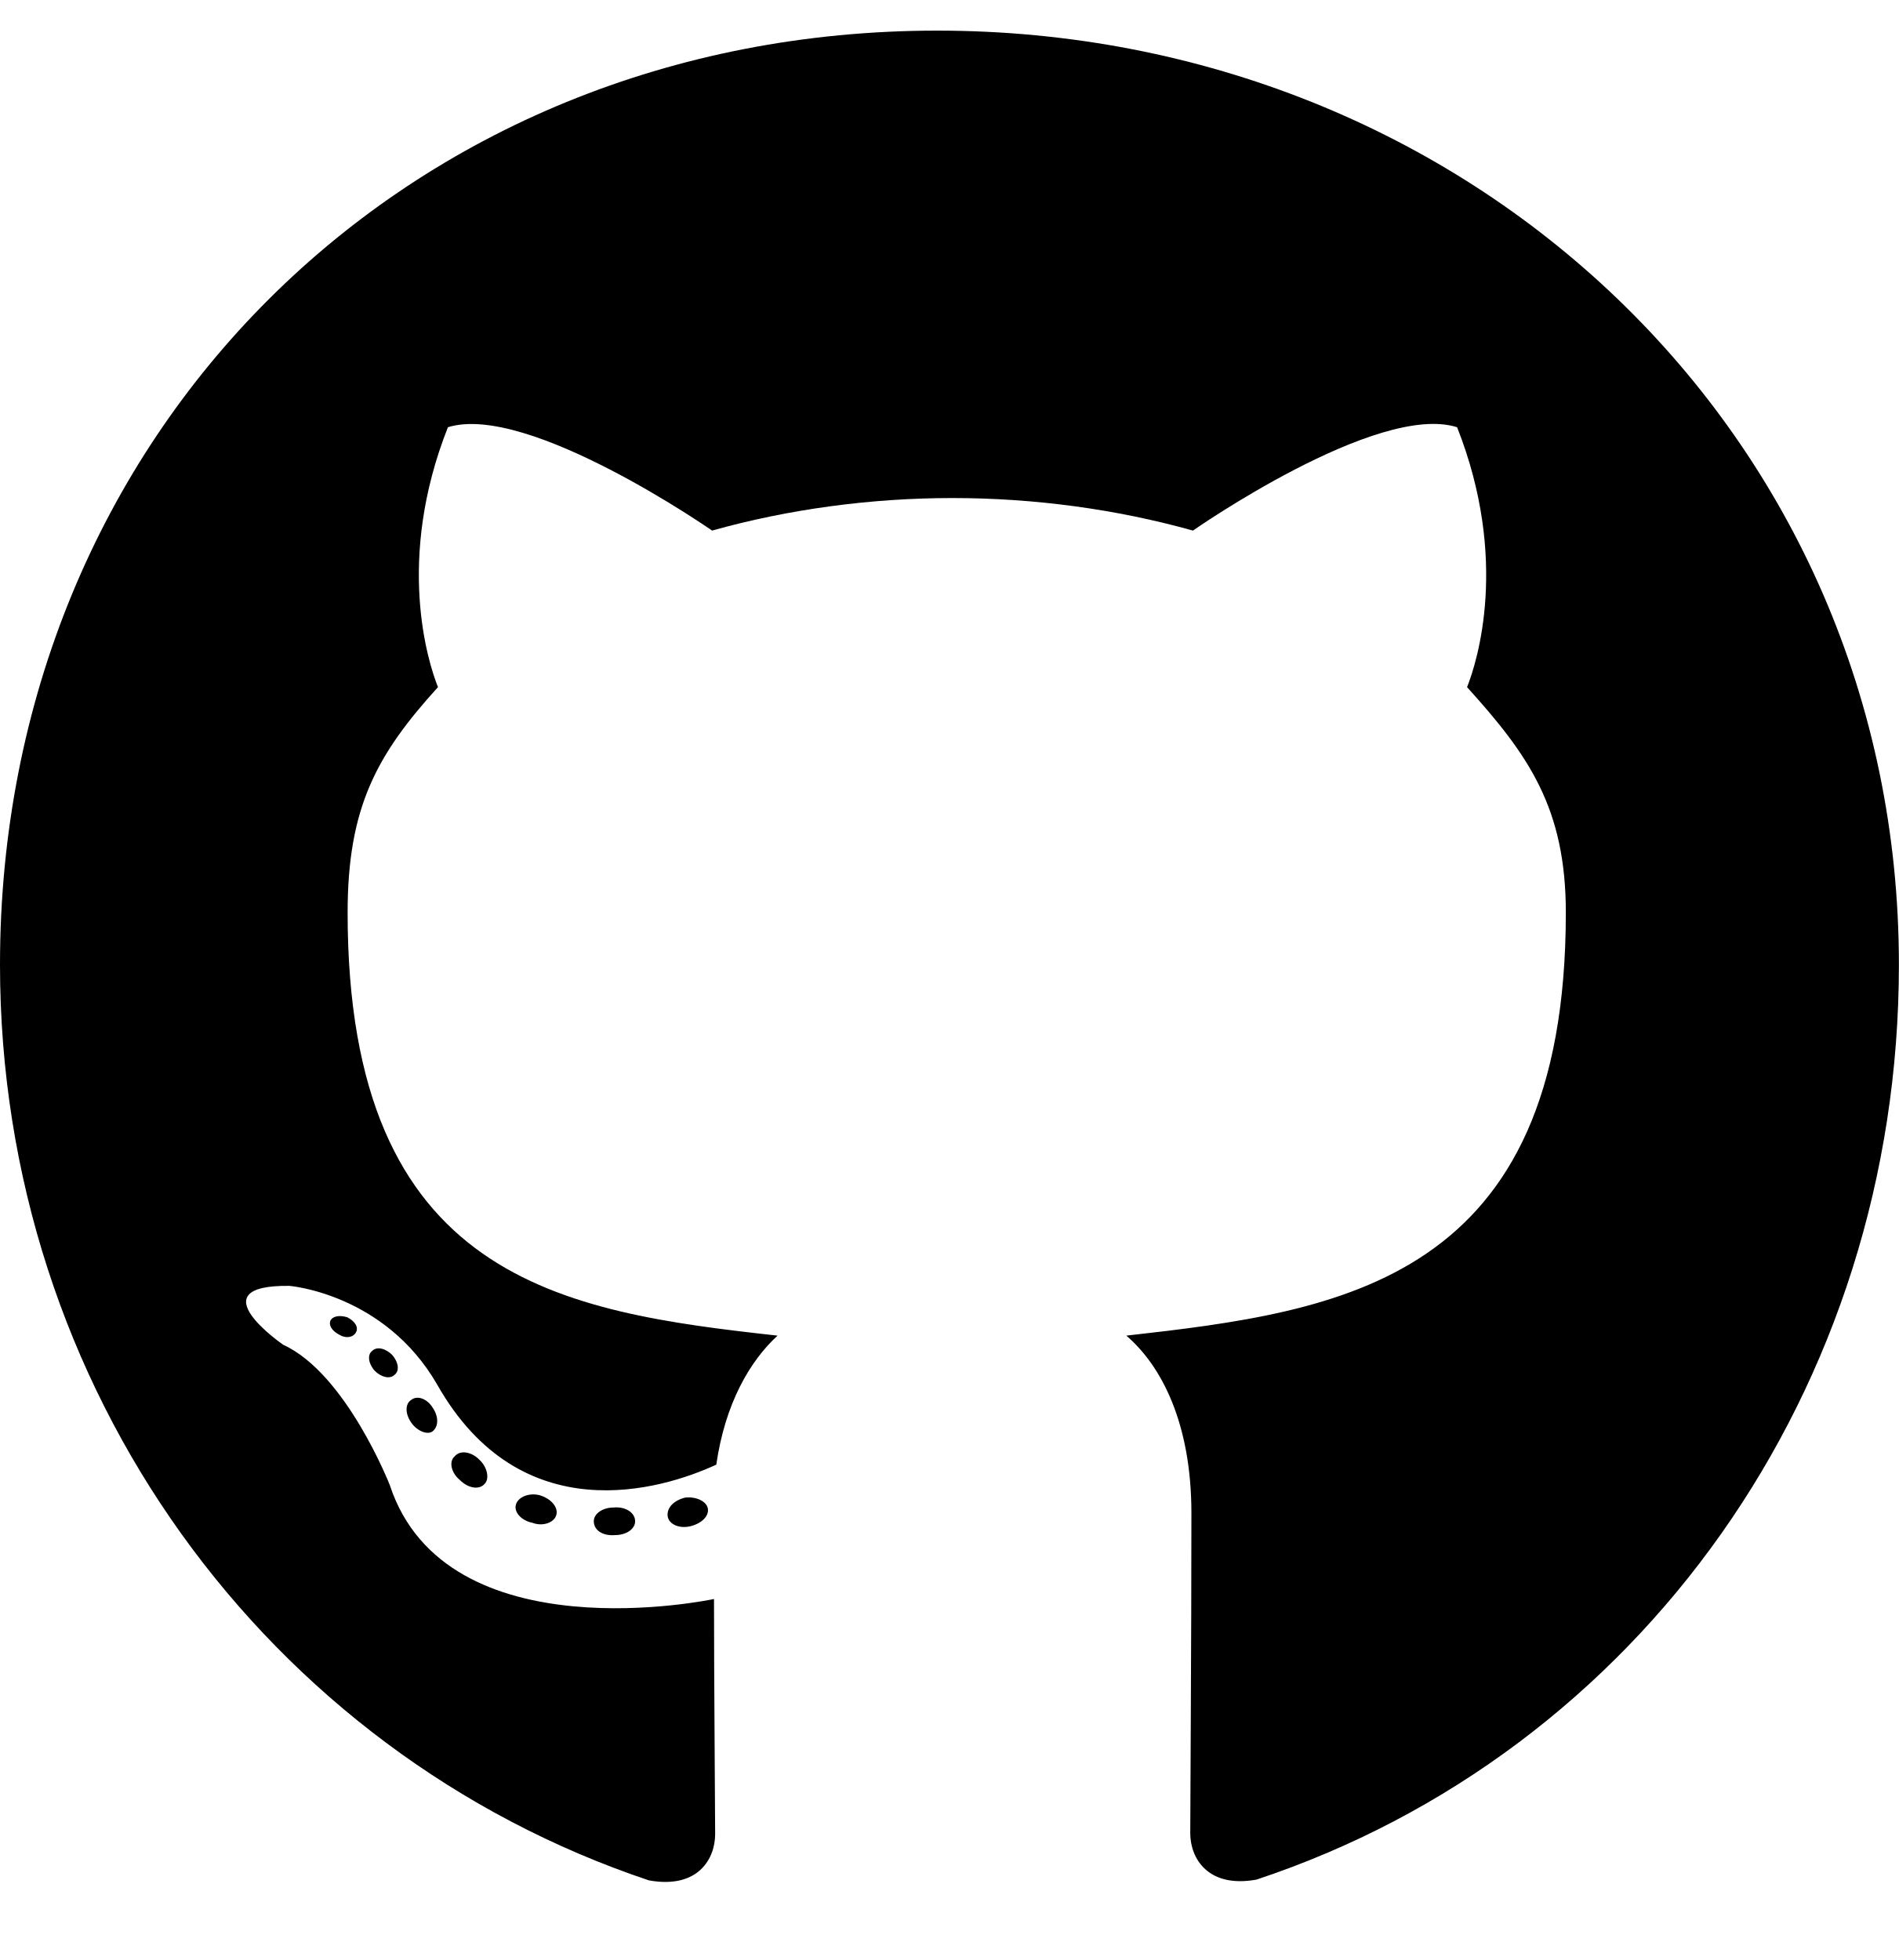
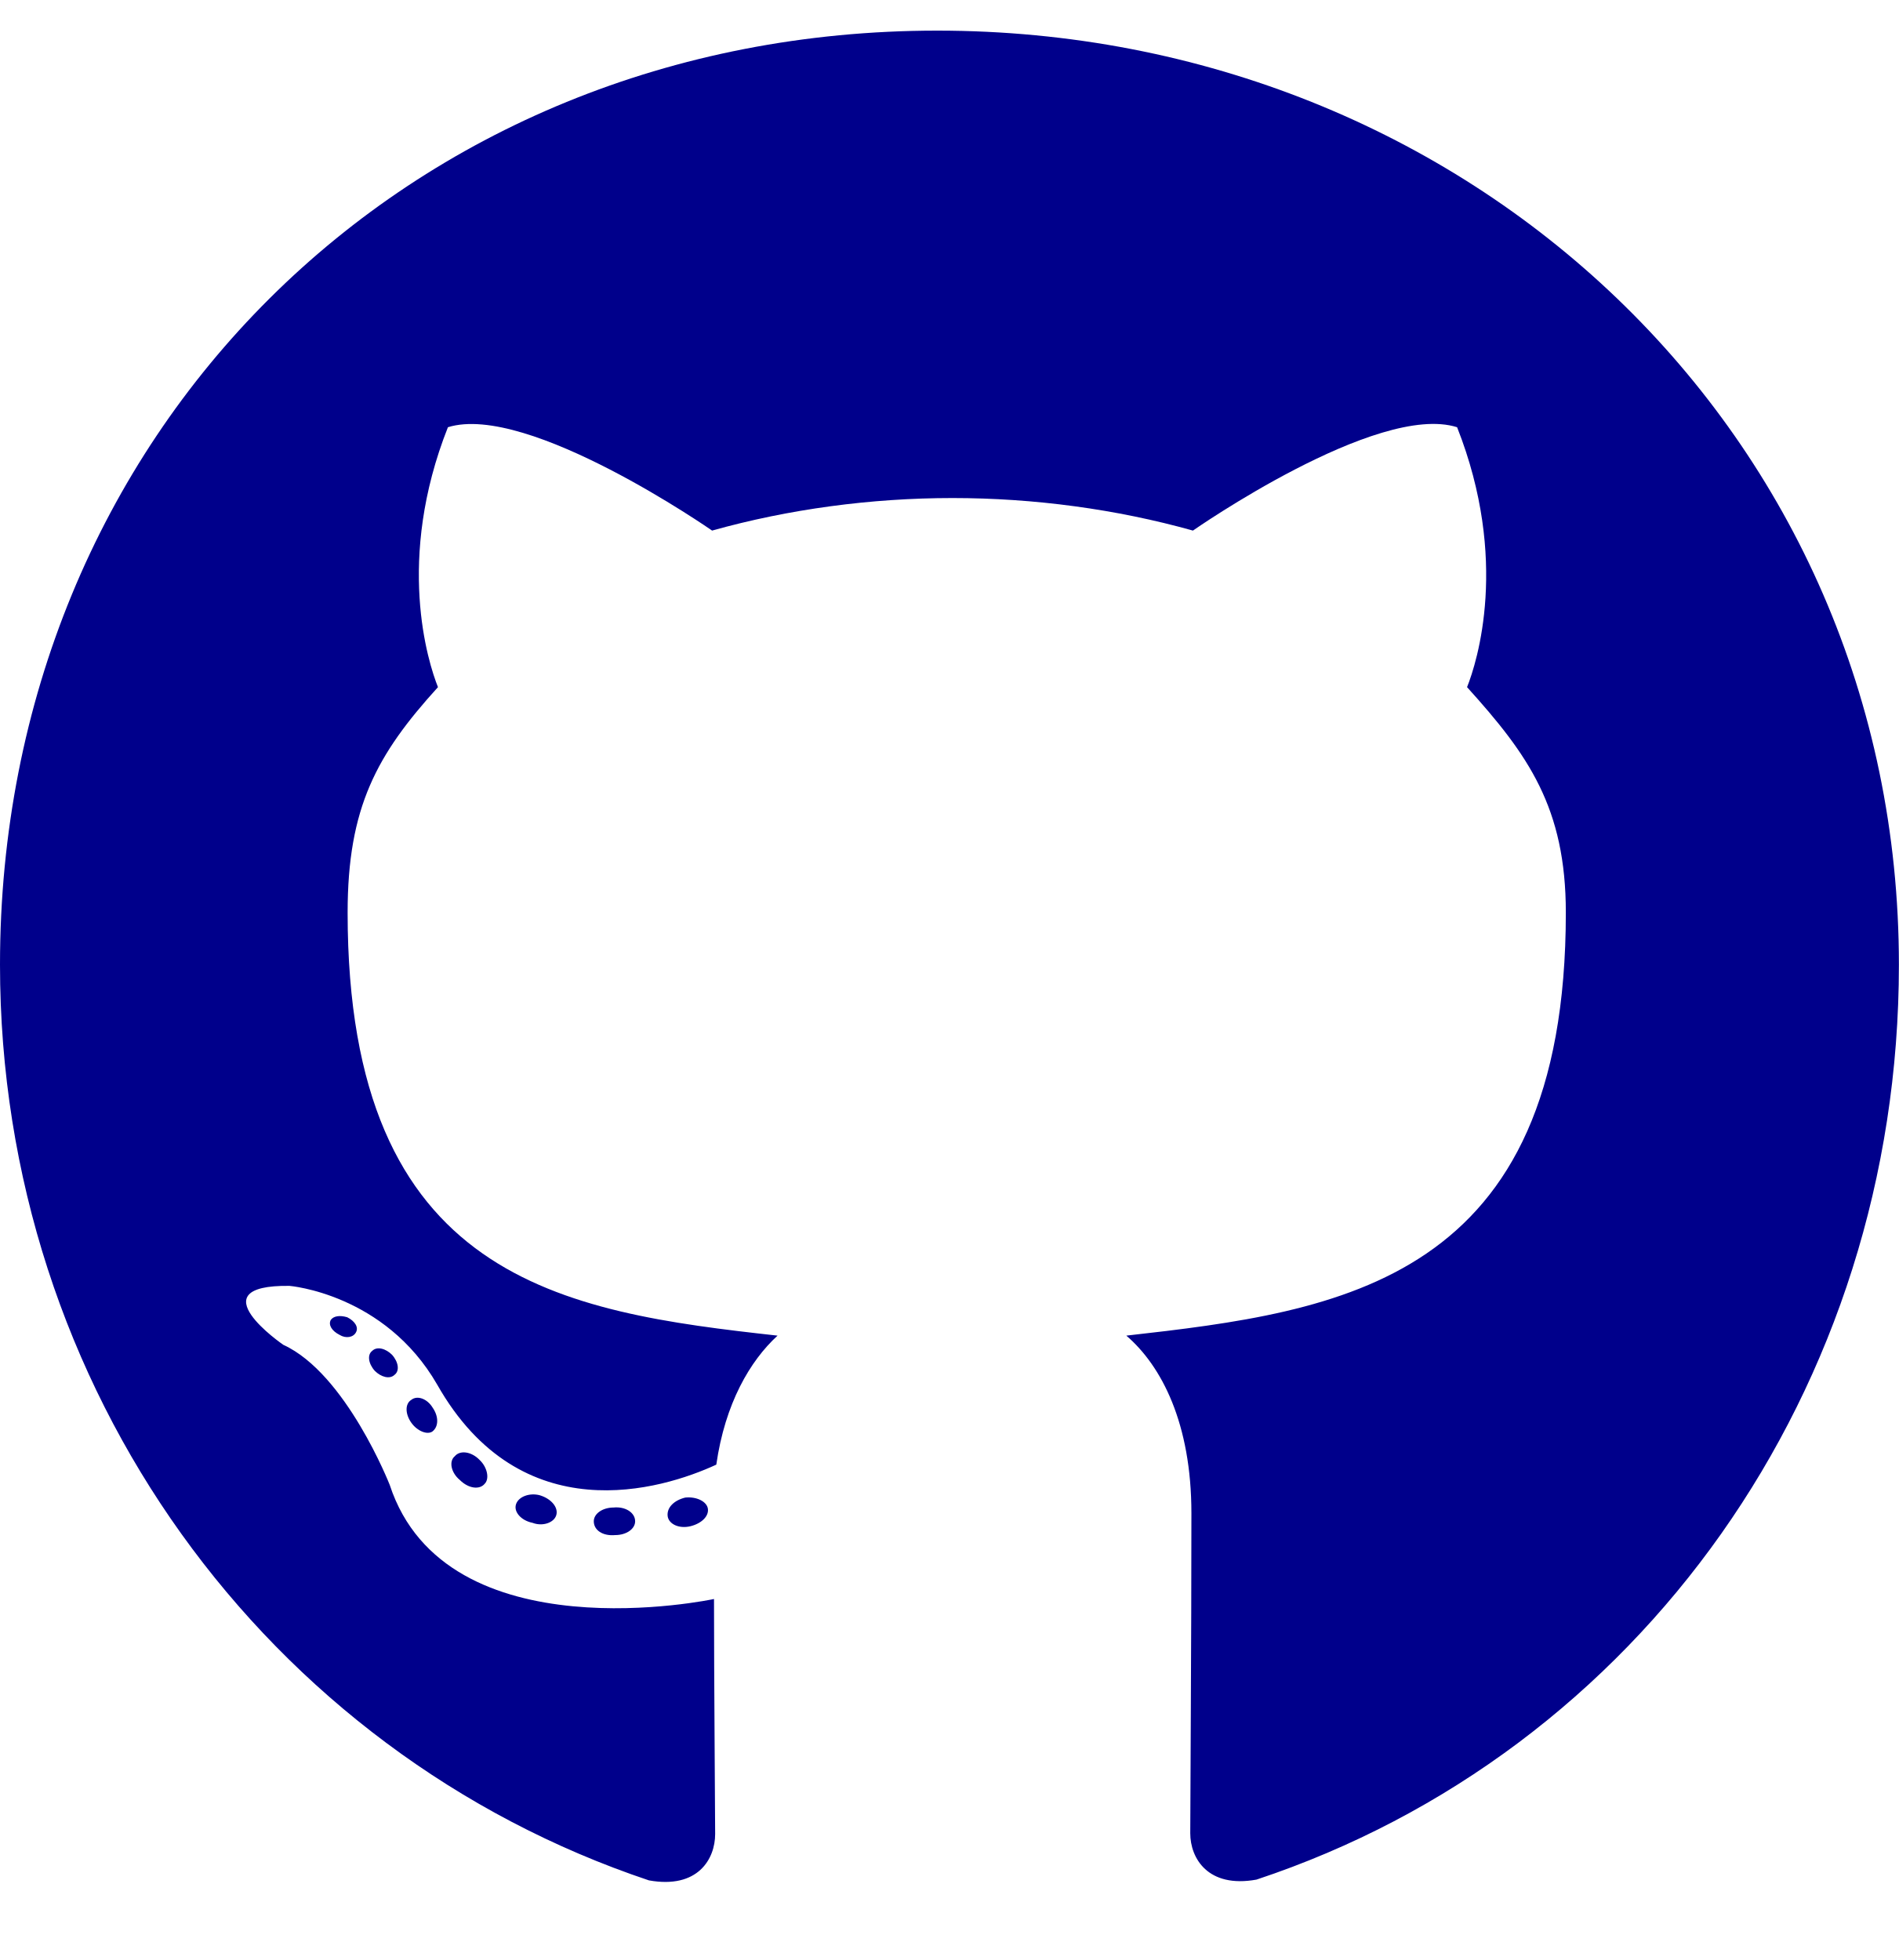
- <svg xmlns="http://www.w3.org/2000/svg" viewBox="0 0 496 512">
+ <svg xmlns="http://www.w3.org/2000/svg" viewBox="0 0 496 512" fill="darkblue">
  <path d="M165.9 397.4c0 2-2.3 3.6-5.2 3.6-3.3.3-5.6-1.3-5.6-3.6 0-2 2.3-3.6 5.2-3.6 3-.3 5.6 1.3 5.6 3.6zm-31.1-4.5c-.7 2 1.3 4.3 4.3 4.9 2.6 1 5.6 0 6.2-2s-1.3-4.3-4.3-5.2c-2.6-.7-5.5.3-6.2 2.3zm44.2-1.7c-2.9.7-4.9 2.6-4.6 4.9.3 2 2.9 3.3 5.9 2.6 2.9-.7 4.9-2.6 4.6-4.6-.3-1.9-3-3.2-5.9-2.9zM244.8 8C106.1 8 0 113.3 0 252c0 110.9 69.8 205.8 169.5 239.2 12.8 2.3 17.3-5.6 17.3-12.1 0-6.2-.3-40.4-.3-61.4 0 0-70 15-84.7-29.8 0 0-11.4-29.1-27.8-36.6 0 0-22.9-15.7 1.6-15.4 0 0 24.9 2 38.6 25.8 21.9 38.6 58.6 27.5 72.9 20.9 2.3-16 8.8-27.1 16-33.7-55.9-6.2-112.3-14.3-112.3-110.5 0-27.5 7.6-41.3 23.6-58.9-2.6-6.5-11.1-33.3 2.6-67.9 20.9-6.5 69 27 69 27 20-5.6 41.5-8.5 62.8-8.5s42.8 2.9 62.8 8.5c0 0 48.1-33.6 69-27 13.7 34.7 5.2 61.4 2.6 67.9 16 17.7 25.8 31.5 25.8 58.9 0 96.5-58.9 104.2-114.8 110.5 9.2 7.9 17 22.9 17 46.4 0 33.7-.3 75.4-.3 83.6 0 6.5 4.6 14.4 17.3 12.1C428.2 457.8 496 362.9 496 252 496 113.3 383.5 8 244.8 8zM97.2 352.9c-1.3 1-1 3.3.7 5.2 1.6 1.6 3.9 2.3 5.2 1 1.3-1 1-3.3-.7-5.2-1.6-1.6-3.9-2.3-5.2-1zm-10.8-8.1c-.7 1.3.3 2.9 2.3 3.9 1.6 1 3.6.7 4.3-.7.7-1.3-.3-2.9-2.3-3.9-2-.6-3.6-.3-4.3.7zm32.4 35.6c-1.6 1.3-1 4.3 1.3 6.2 2.3 2.3 5.2 2.6 6.5 1 1.3-1.3.7-4.3-1.3-6.2-2.2-2.3-5.2-2.6-6.5-1zm-11.4-14.7c-1.6 1-1.6 3.6 0 5.9 1.6 2.3 4.3 3.3 5.6 2.3 1.6-1.3 1.6-3.9 0-6.2-1.4-2.3-4-3.3-5.6-2z" />
</svg>
